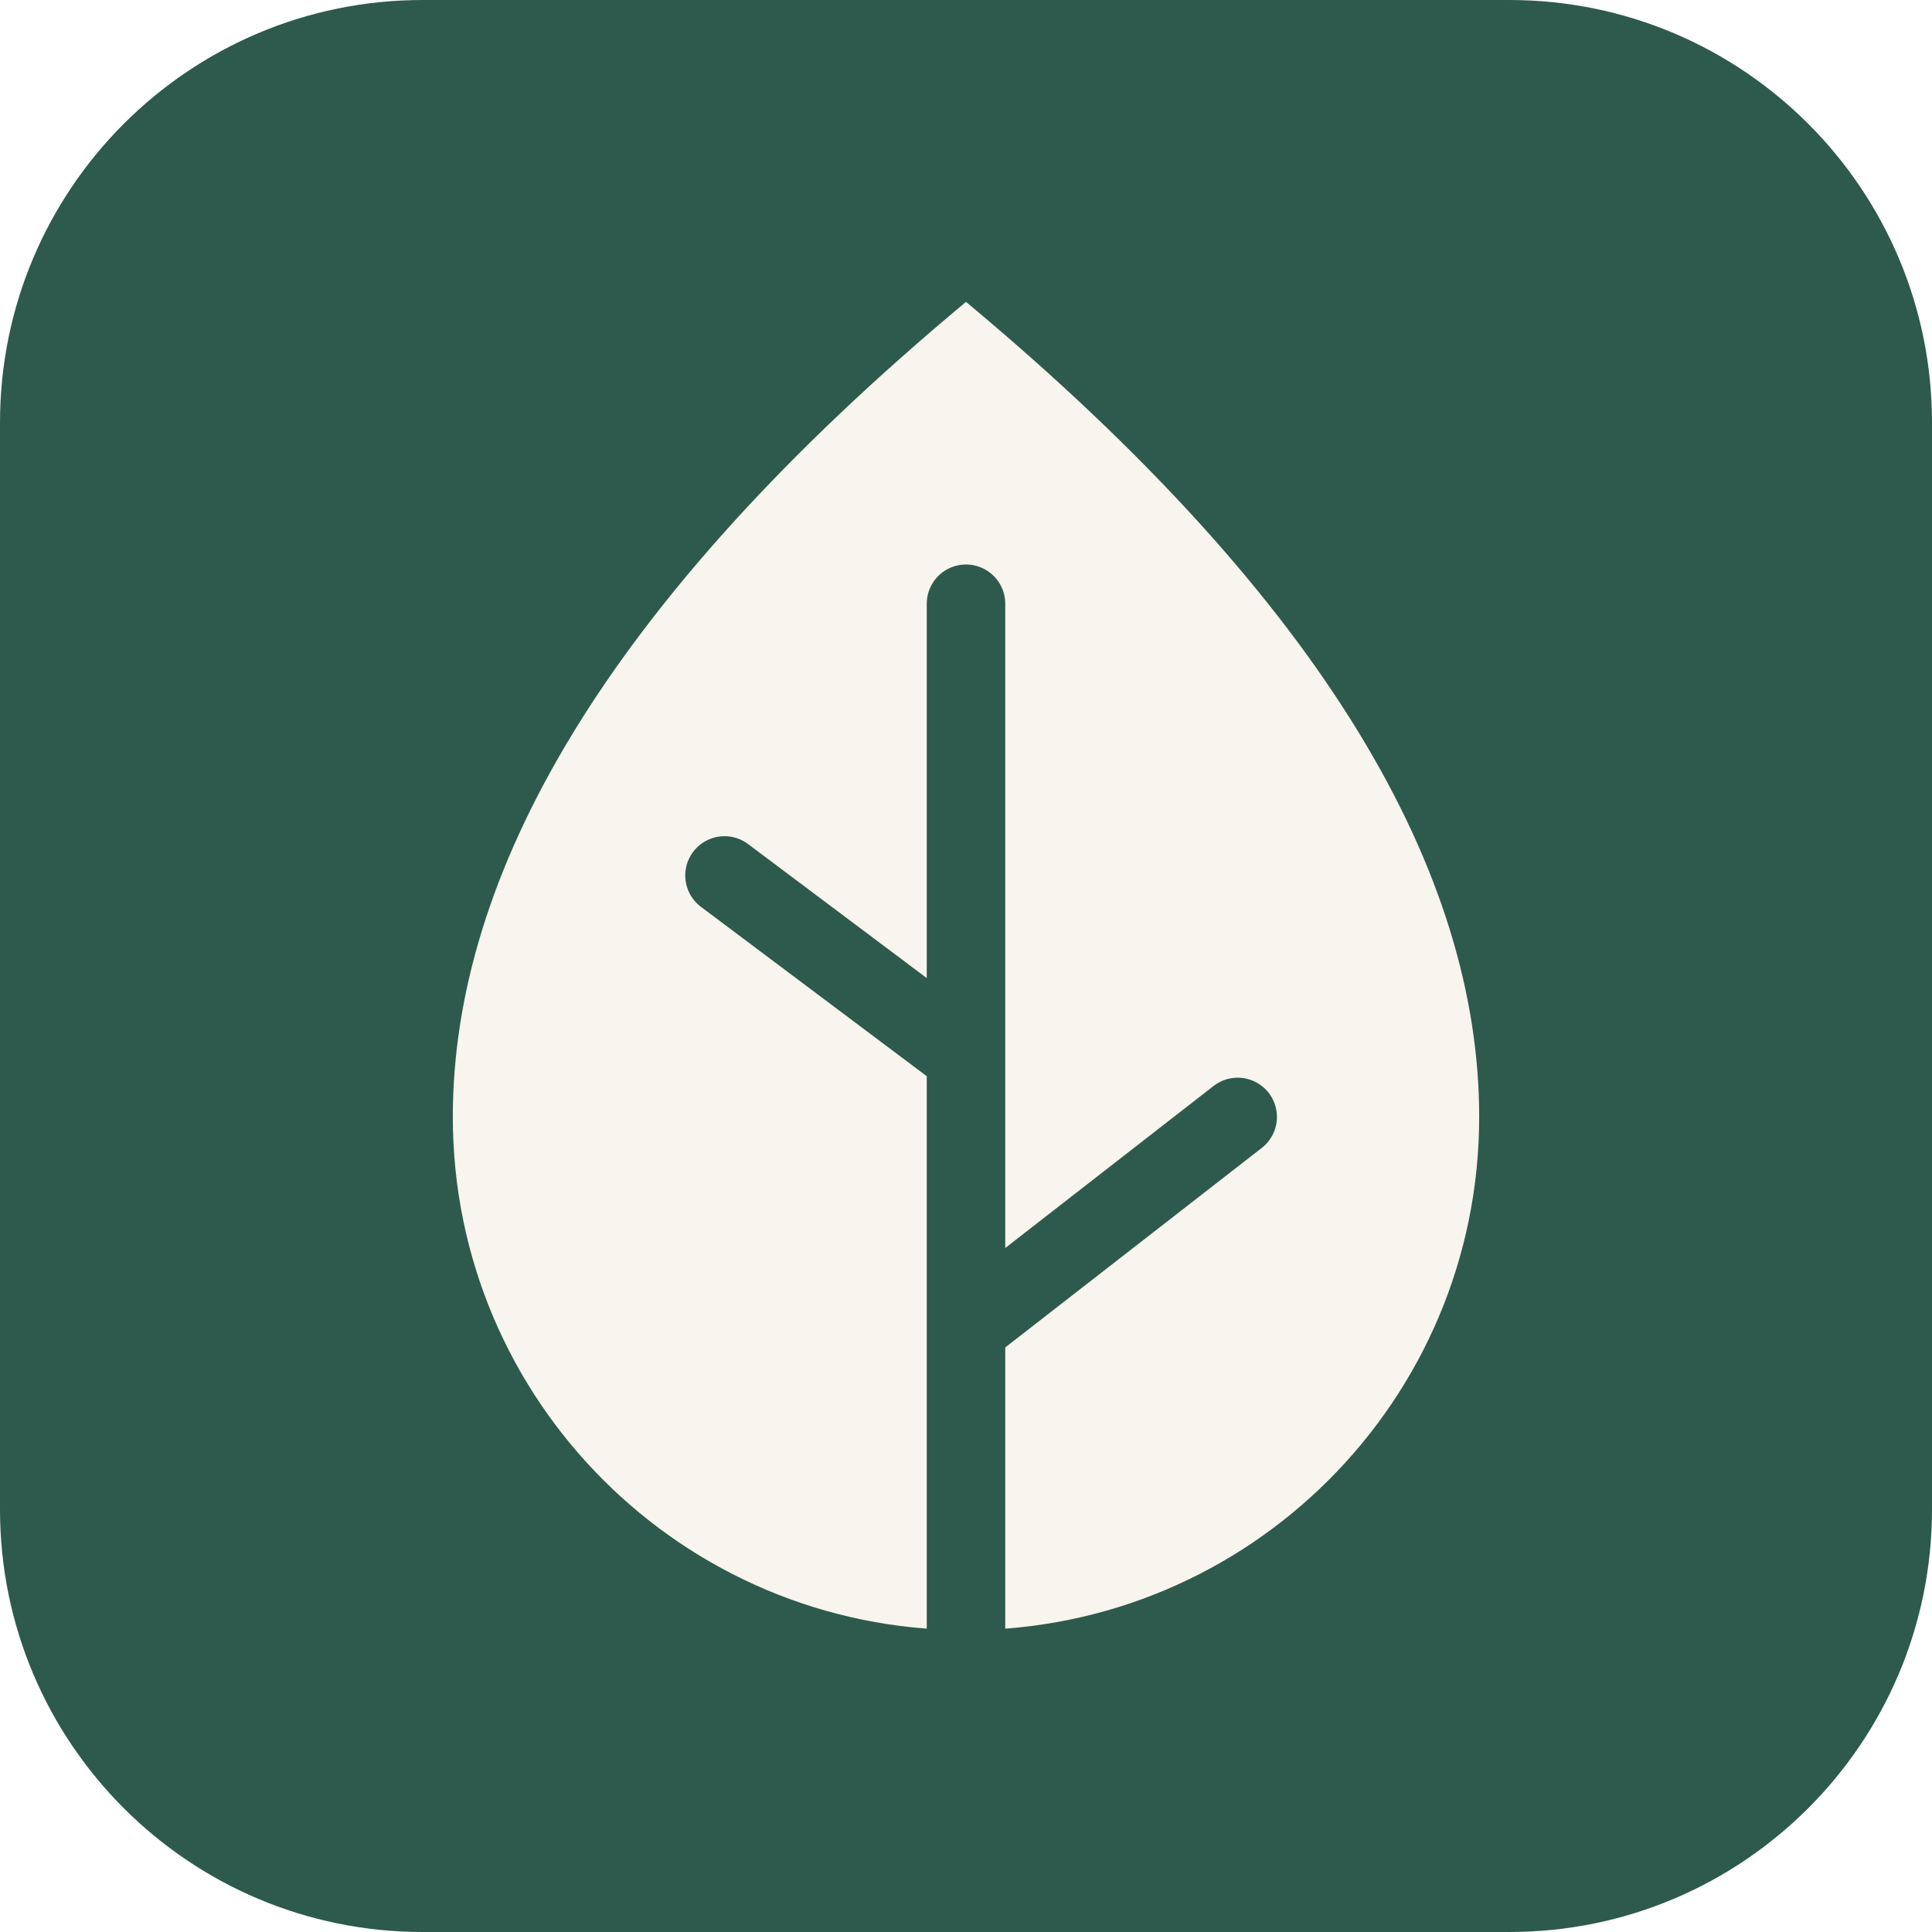
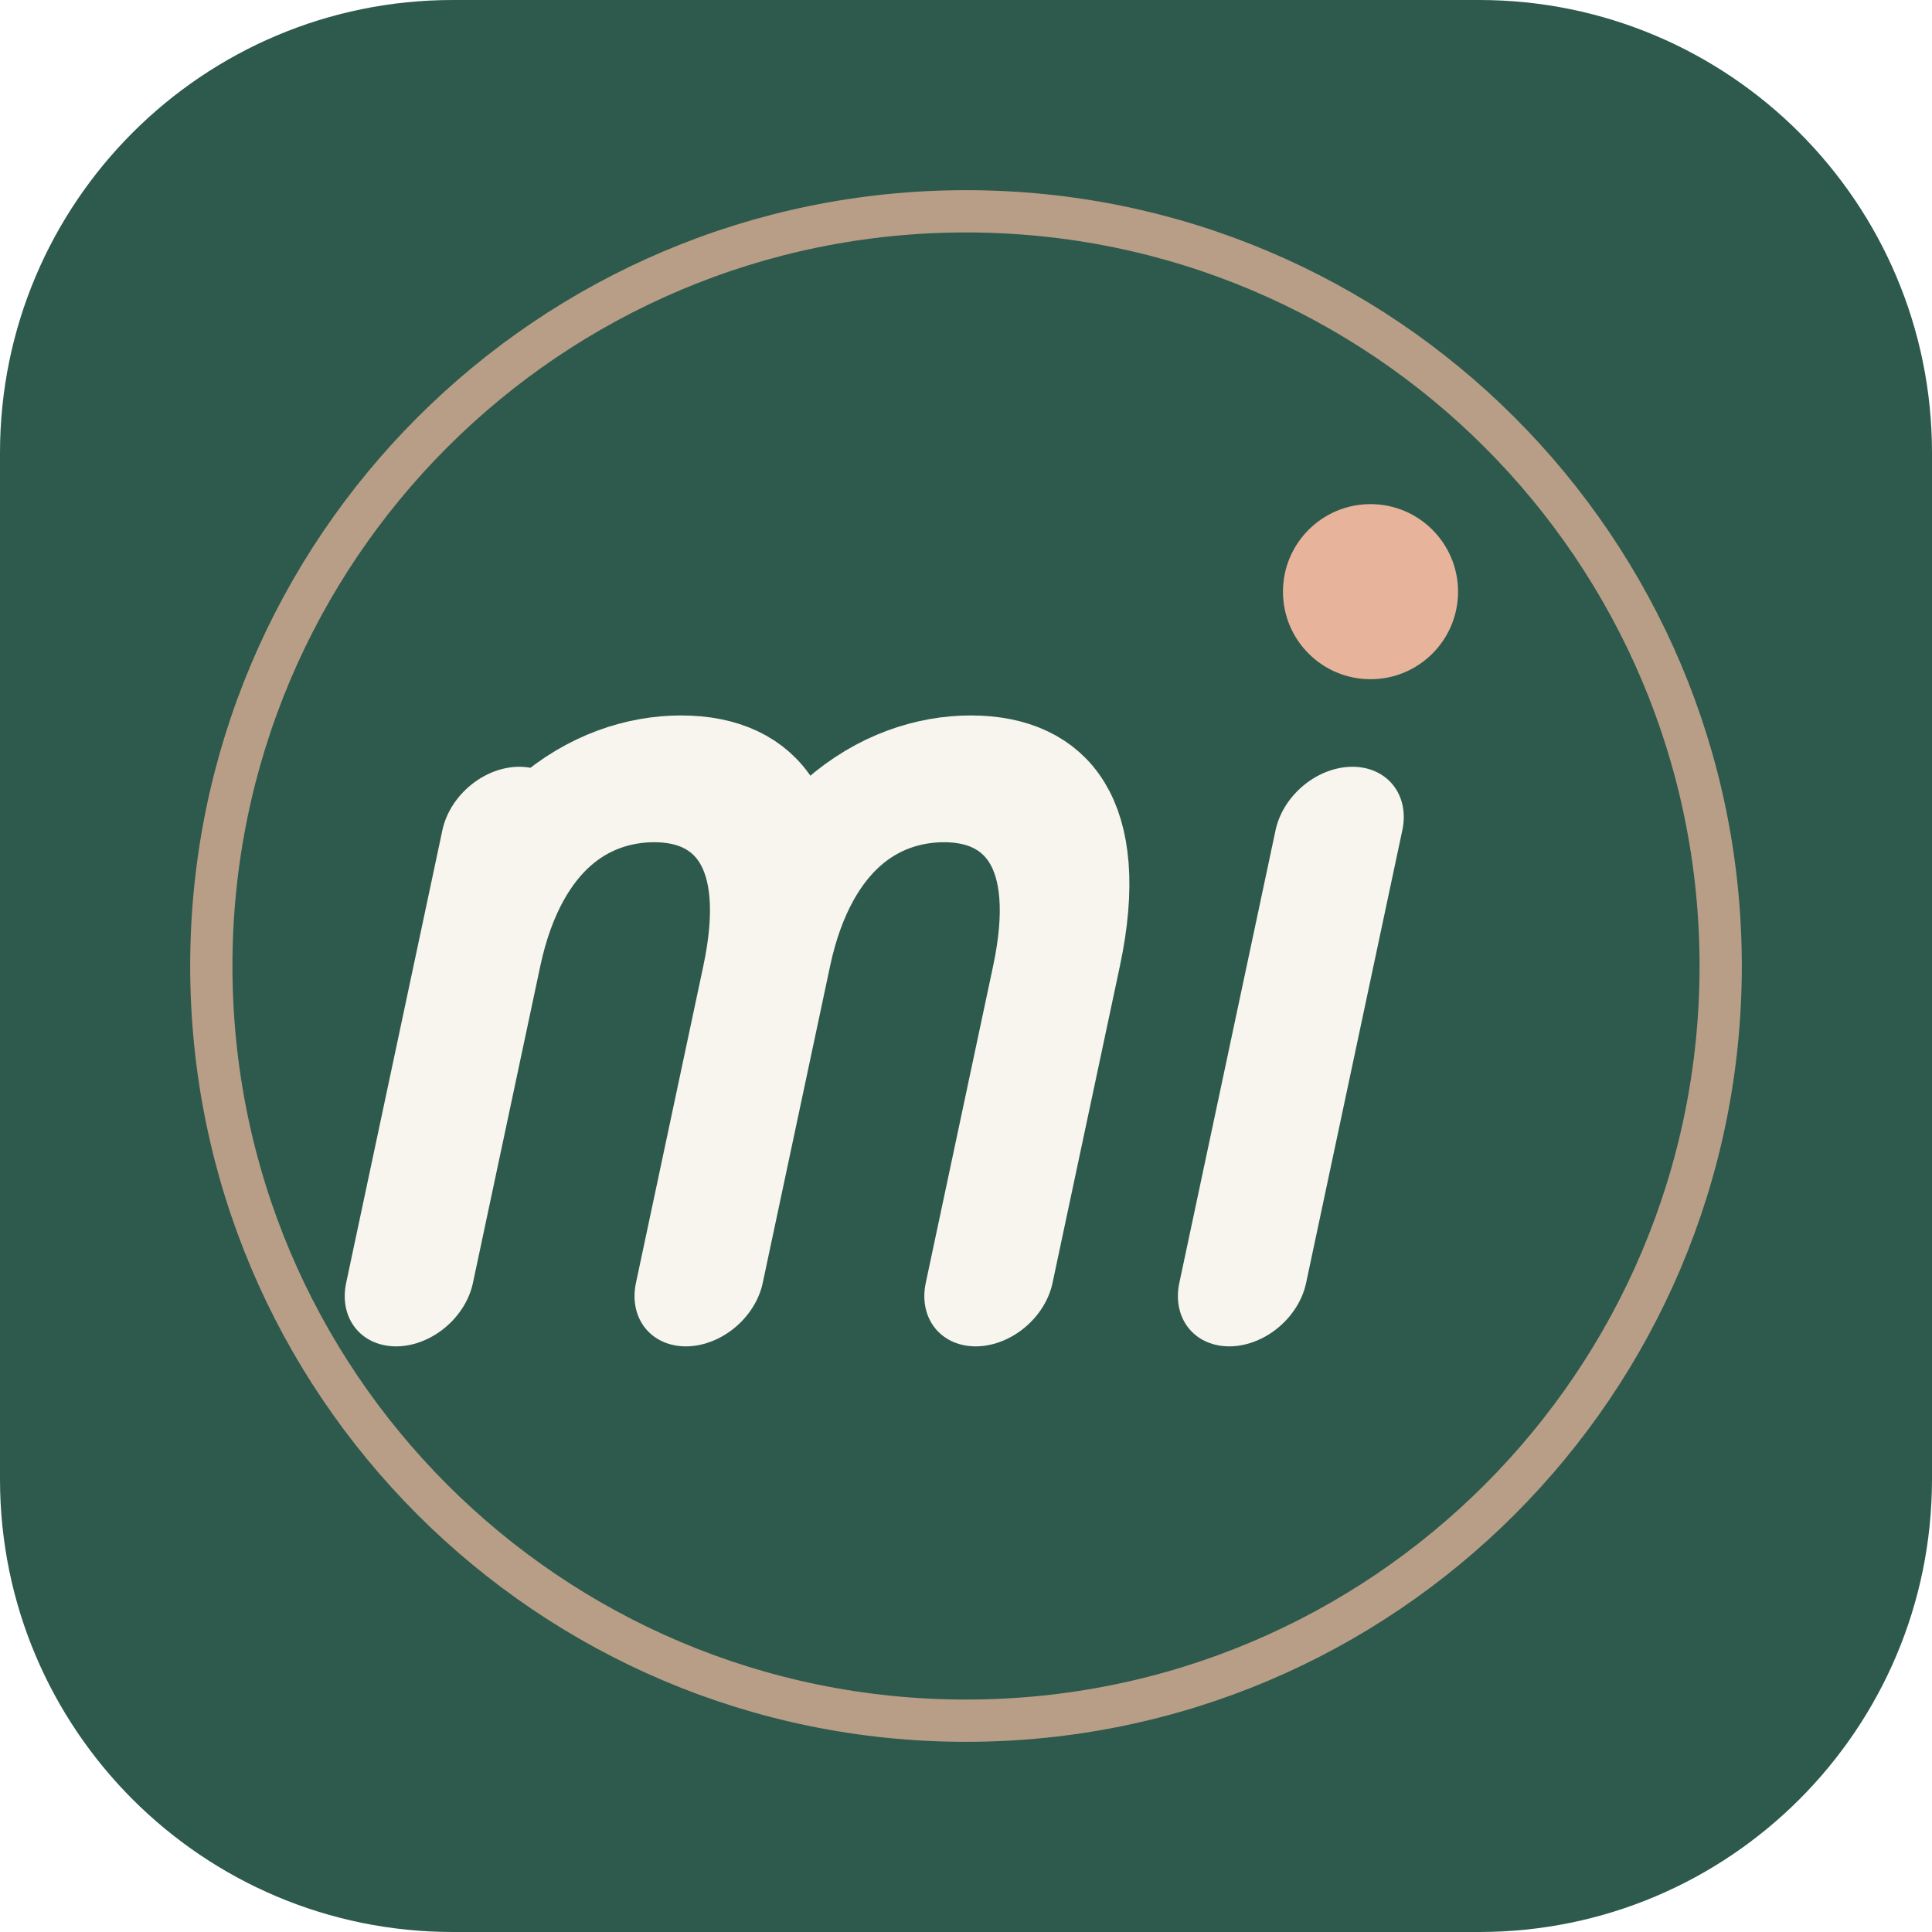
<svg xmlns="http://www.w3.org/2000/svg" viewBox="0 0 64 64">
-   <rect width="64" height="64" rx="14" fill="#2d5a4d" />
-   <path d="M32 10C20 20 15 29 15 37a17 17 0 0 0 34 0c0-8-5-17-17-27Z" fill="#f8f4ee" />
-   <path d="M32 20v34M32 35l-8-6M32 44l9-7" fill="none" stroke="#2d5a4d" stroke-width="2.6" stroke-linecap="round" />
+   <rect width="64" height="64" rx="15" fill="#2d5a4d" />
+   <circle cx="32" cy="32" r="25" fill="none" stroke="#e7b49b" stroke-width="1.4" opacity=".75" />
+   <g fill="none" stroke="#f8f4ee" stroke-width="4.2" stroke-linecap="round" stroke-linejoin="round" transform="skewX(-12) translate(6.6 0)">
+     <path d="M16 42.5V27.5M16 32c0-4.4 2.4-6.2 5-6.2s4.6 1.8 4.6 6.2v10.5M25.6 32c0-4.4 2.4-6.2 5-6.2s4.6 1.8 4.6 6.2v10.5M43.6 27.5v15" />
+   </g>
+   <circle cx="45.4" cy="19.6" r="2.9" fill="#e7b49b" />
</svg>
